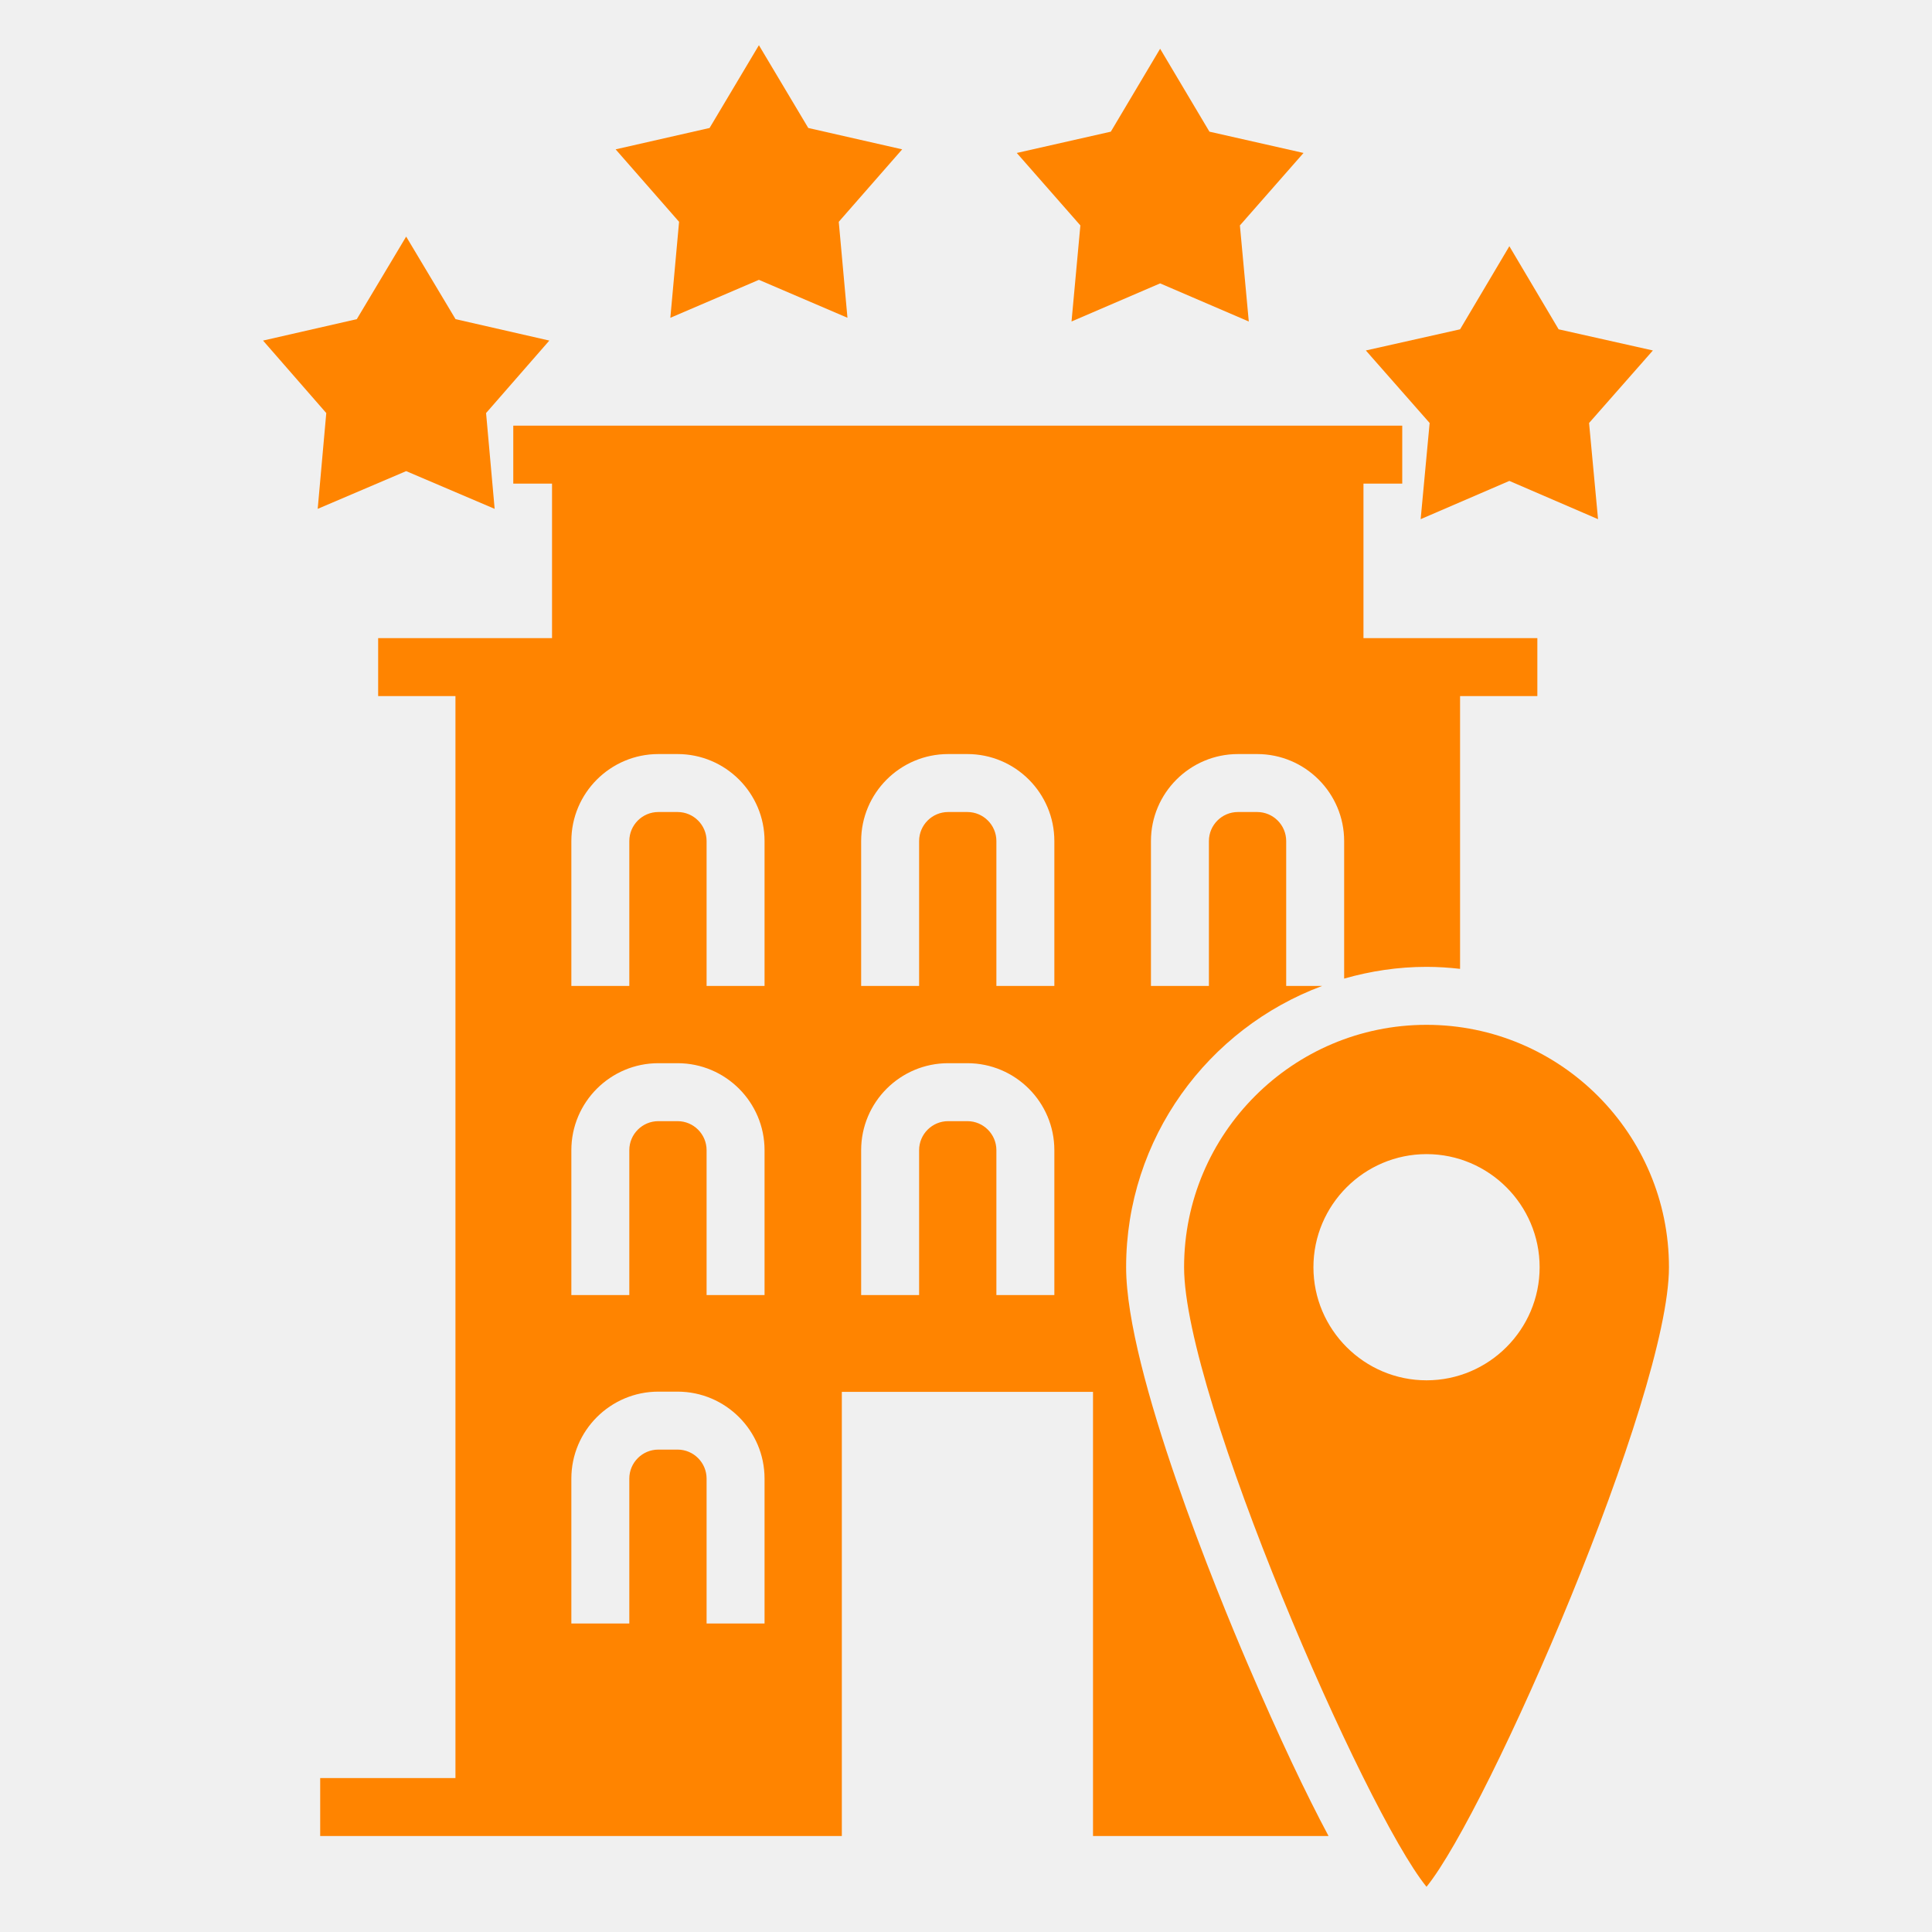
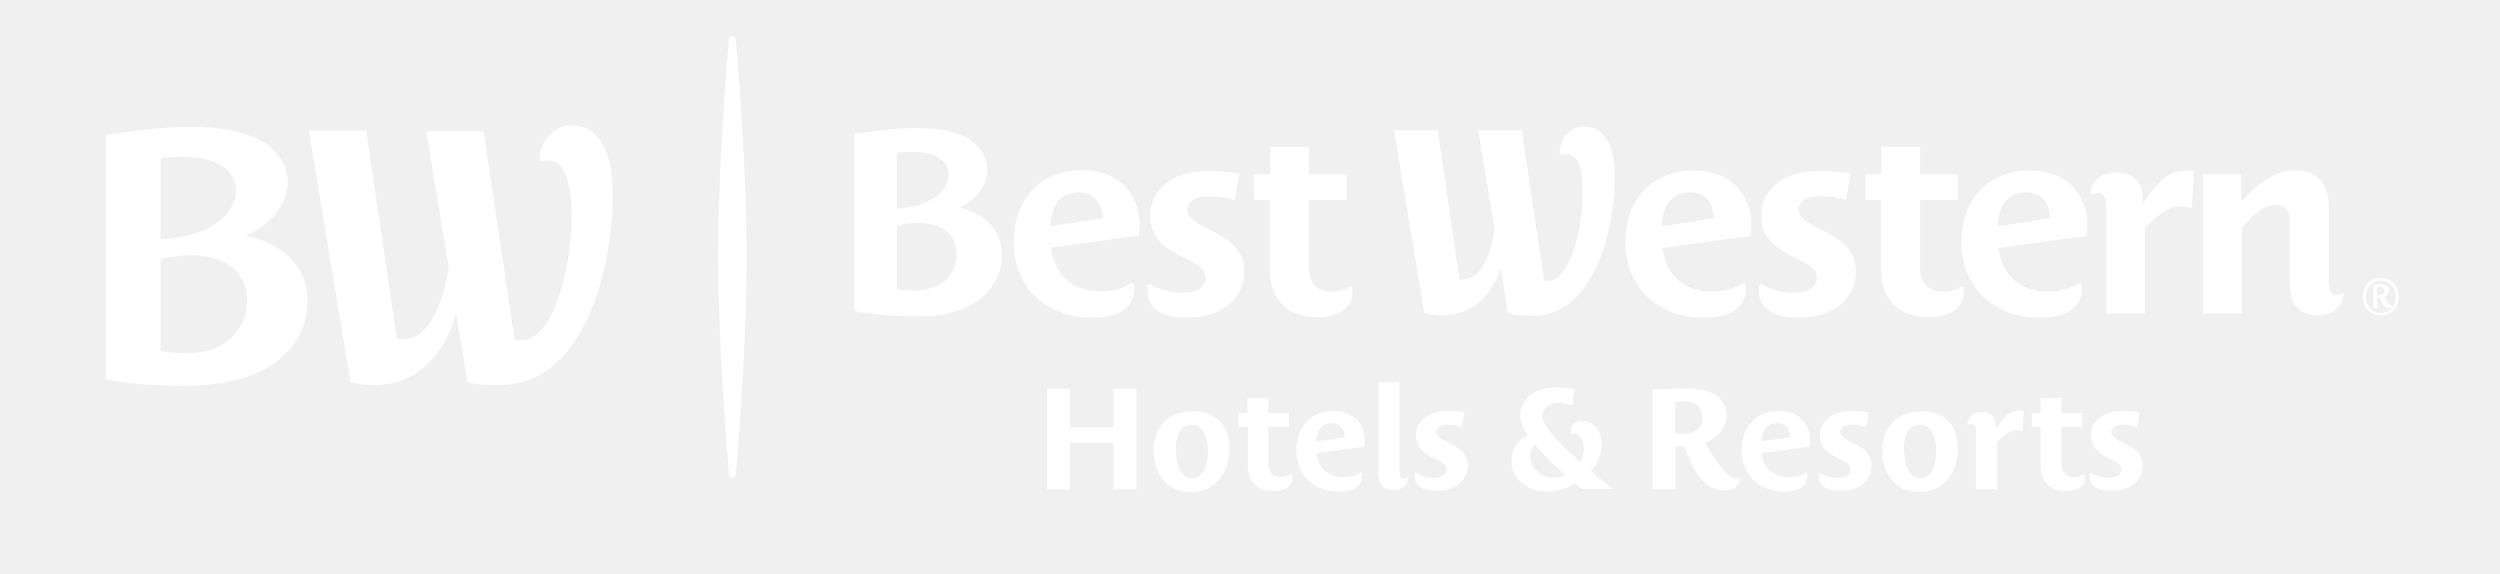
- <svg xmlns="http://www.w3.org/2000/svg" height="300px" width="300px" fill="#FF8400" version="1.1" x="0px" y="0px" viewBox="0 0 100 100" enable-background="new 0 0 100 100" xml:space="preserve">
+ <svg xmlns="http://www.w3.org/2000/svg" width="654" height="150">
+   <style type="text/css">.st0{fill:#fff;}</style>
  <g>
-     <polygon fill-rule="evenodd" clip-rule="evenodd" points="21.023,24.385 25.603,26.338 25.159,21.38 28.433,17.628 23.579,16.519    21.023,12.246 18.468,16.519 13.615,17.628 16.888,21.38 16.444,26.338  " />
-     <polygon fill-rule="evenodd" clip-rule="evenodd" points="34.697,16.449 39.281,14.484 43.864,16.448 43.414,11.481 46.697,7.73    41.836,6.624 39.281,2.34 36.728,6.624 31.865,7.73 35.149,11.481  " />
-     <polygon fill-rule="evenodd" clip-rule="evenodd" points="55.462,16.64 60.048,14.668 64.637,16.641 64.177,11.668 67.47,7.917    62.6,6.815 60.048,2.523 57.496,6.815 52.628,7.917 55.92,11.668  " />
-     <polygon fill-rule="evenodd" clip-rule="evenodd" points="73.533,26.872 78.124,24.892 82.714,26.872 82.25,21.894 85.553,18.14    80.674,17.045 78.124,12.744 75.574,17.045 70.696,18.14 73.998,21.894  " />
-     <path fill-rule="evenodd" clip-rule="evenodd" d="M58.288,65.592c0-6.672,4.234-12.359,10.149-14.561h-1.864v-7.498   c0-0.829-0.674-1.503-1.503-1.503h-0.994c-0.829,0-1.503,0.674-1.503,1.503v7.498h-3v-7.498c0-2.482,2.021-4.503,4.503-4.503h0.994   c2.483,0,4.503,2.021,4.503,4.503v7.119c1.357-0.388,2.784-0.608,4.263-0.608c0.588,0,1.166,0.039,1.737,0.104V36.03h4v-3h-4h-5   v-7.999h2.007v-3h-2.007h-42h-2.006v3h2.006v7.999h-4.999h-4.001v3h4.001v56.001h-7.001v3h27V72.043h13.001v22.988h12.19   c-1.142-2.139-2.524-5.031-4.209-8.963C63.085,82.635,58.288,71.012,58.288,65.592z M39.573,84.031h-3v-7.498   c0-0.828-0.674-1.502-1.502-1.502h-0.995c-0.829,0-1.503,0.674-1.503,1.502v7.498h-3v-7.498c0-2.482,2.021-4.502,4.503-4.502h0.995   c2.482,0,4.502,2.02,4.502,4.502V84.031z M39.573,67.031h-3v-7.498c0-0.828-0.674-1.502-1.502-1.502h-0.995   c-0.829,0-1.503,0.674-1.503,1.502v7.498h-3v-7.498c0-2.482,2.021-4.502,4.503-4.502h0.995c2.482,0,4.502,2.02,4.502,4.502V67.031z    M39.573,51.031h-3v-7.498c0-0.829-0.674-1.503-1.502-1.503h-0.995c-0.829,0-1.503,0.674-1.503,1.503v7.498h-3v-7.498   c0-2.482,2.021-4.503,4.503-4.503h0.995c2.482,0,4.502,2.021,4.502,4.503V51.031z M54.573,67.031h-3v-7.498   c0-0.828-0.674-1.502-1.502-1.502h-0.995c-0.828,0-1.503,0.674-1.503,1.502v7.498h-3v-7.498c0-2.482,2.021-4.502,4.503-4.502h0.995   c2.482,0,4.502,2.02,4.502,4.502V67.031z M54.573,51.031h-3v-7.498c0-0.829-0.674-1.503-1.502-1.503h-0.995   c-0.828,0-1.503,0.674-1.503,1.503v7.498h-3v-7.498c0-2.482,2.021-4.503,4.503-4.503h0.995c2.482,0,4.502,2.021,4.502,4.503V51.031   z" />
-     <path fill-rule="evenodd" clip-rule="evenodd" d="M73.836,53.045c-6.919,0-12.548,5.629-12.548,12.547   c0,6.652,9.345,28.127,12.548,32.068c3.205-3.941,12.549-25.416,12.549-32.068C86.385,58.674,80.756,53.045,73.836,53.045z    M73.837,71.445c-3.225,0-5.854-2.629-5.854-5.854s2.629-5.854,5.854-5.854c3.224,0,5.854,2.629,5.854,5.854   S77.061,71.445,73.837,71.445z" />
+     <rect fill="none" id="canvas_background" height="152" width="656" y="-1" x="-1" />
+   </g>
+   <g>
+     <path id="svg_1" d="m543.8,74.1c0.1,-0.1 0.4,-0.1 0.5,0c0.1,0.1 0.1,0.2 0.2,0.3c0.1,0.4 0.1,0.7 0.1,1.1c0,6.3 -6.1,7.6 -11,7.6c-11.7,0 -20.5,-7.7 -20.5,-19.8c0,-11 6.9,-18.7 18,-18.7c8.8,0 14.9,5.5 14.9,14.3c0,0.9 -0.1,1.8 -0.2,2.8l-23,3.2c0.8,6.8 5.4,11.4 13.1,11.4c2.5,-0.1 5.7,-0.6 7.9,-2.2m-13.7,-23.8c-5.4,0 -7.2,3.9 -7.6,8.9l13.7,-2.1c0.1,-3.7 -1.9,-6.8 -6.1,-6.8" class="st0" />
+     <path id="svg_2" d="m295.8,74.1c0.2,-0.1 0.4,-0.1 0.6,0c0.1,0.1 0.1,0.2 0.2,0.3c0.1,0.4 0.1,0.7 0.1,1.1c0,6.3 -6.1,7.6 -11,7.6c-11.8,0 -20.5,-7.7 -20.5,-19.8c0,-11 6.8,-18.8 17.9,-18.8c8.8,0 15,5.5 15,14.3c0,0.9 -0.1,1.8 -0.2,2.8l-23,3.2c0.8,6.8 5.3,11.4 13.1,11.4c2.5,0 5.6,-0.5 7.8,-2.1m-13.6,-23.8c-5.4,0 -7.1,3.9 -7.5,8.9l13.7,-2.1c0,-3.7 -2,-6.8 -6.2,-6.8" class="st0" />
+     <path id="svg_3" d="m513.6,75.3c0.1,0.3 0.1,0.9 0.1,1.3c0,4.8 -5.1,6.4 -9.1,6.4c-7.6,0 -12.5,-4.5 -12.5,-12.4l0,-18.3l-4.1,0l0,-6.7l4.2,0l0,-7.2l10.1,0l0,7.2l9.9,0l0,6.7l-9.9,0l0,18c0,3.8 2.2,6 6.2,6c1.6,0 3.3,-0.4 4.5,-1.3c0.1,-0.1 0.3,-0.1 0.4,-0.1c0.1,0.1 0.2,0.3 0.2,0.4" class="st0" />
+     <path id="svg_4" d="m353.7,75.3c0.1,0.3 0.1,0.9 0.1,1.3c0,4.8 -5.2,6.4 -9.1,6.4c-7.7,0 -12.5,-4.5 -12.5,-12.4l0,-18.3l-4.2,0l0,-6.7l4.3,0l0,-7.2l10.1,0l0,7.2l9.9,0l0,6.7l-9.9,0l0,18c0,3.8 2.2,6 6.1,6c1.6,0 3.4,-0.4 4.5,-1.3c0.1,-0.1 0.3,-0.1 0.4,-0.1c0.2,0.1 0.2,0.3 0.3,0.4" class="st0" />
+     <path id="svg_5" d="m546.8,50.5c0.5,-3.6 3.5,-5.4 6.9,-5.4c4,0 6.8,2.4 6.8,6.6l0,1.4l0.2,0c3,-4.3 5.9,-8.5 11.4,-8.5c0.6,0 1.2,0.1 1.8,0.2l-0.5,9.7c-1,-0.3 -2.1,-0.5 -3.2,-0.5c-3.6,0 -6.4,3 -9.1,5.6l0,22.4l-10.1,0l0,-28.3c0,-1.5 -0.5,-3.2 -2.3,-3.2c-0.5,0 -1,0.1 -1.4,0.3c-0.1,0.1 -0.2,0 -0.4,0c-0.1,-0.1 -0.1,-0.2 -0.1,-0.3" class="st0" />
+     <path id="svg_6" d="m612.7,76.7c0.1,-0.1 0.2,-0.1 0.3,0.1c0.1,0.1 0.1,0.1 0.1,0.3c-0.3,3 -2.8,5.4 -6.8,5.4c-4.7,0 -7.3,-3 -7.3,-8.1l0,-16.9c0,-2.6 -1.6,-3.9 -3.6,-3.9c-3.7,0 -6.8,3.6 -8.9,5.8l0,22.6l-10.2,0l0,-36.4l10,0l0,6.9l0.2,0c4.1,-4.4 8.5,-8 14.3,-8c2,0 4.1,0.7 5.6,2c2.5,2.1 2.8,5.3 2.8,8.4l0,19c0,1.8 0.5,3.2 2.2,3.2c0.5,0 0.9,-0.1 1.3,-0.4" class="st0" />
+     <path id="svg_7" d="m460.8,74.4c2.4,1.4 5.4,2.2 8.5,2.2c3.4,0 6,-1.1 6,-4c0,-2.4 -2.4,-3.6 -5.9,-5.3c-4.7,-2.4 -8.7,-4.9 -8.7,-11.1c0,-5.6 4.7,-11.5 15.4,-11.5c2.9,0 5.6,0.3 8,0.7l-1.2,6.9c-1.9,-0.6 -4.4,-1 -6.7,-1c-3.7,0 -5.7,1.5 -5.7,3.6c0,2.2 2.7,3.6 6.1,5.3c4.5,2.2 8.9,4.8 8.9,11c0,4.9 -3.8,11.9 -15.1,11.9c-6.5,0 -10.3,-2.4 -10.3,-7.2c0,-0.4 0,-0.7 0.1,-1.1c0,-0.1 0.1,-0.3 0.2,-0.3c0.1,-0.2 0.3,-0.2 0.4,-0.1" class="st0" />
+     <path id="svg_8" d="m300.9,74.4c2.4,1.4 5.3,2.2 8.5,2.2c3.3,0 6,-1.1 6,-4c0,-2.4 -2.4,-3.6 -5.8,-5.3c-4.8,-2.4 -8.7,-4.9 -8.7,-11.1c0,-5.5 4.6,-11.5 15.3,-11.5c3,0 5.6,0.3 8,0.7l-1.2,6.9c-1.9,-0.6 -4.4,-1 -6.8,-1c-3.7,0 -5.6,1.5 -5.6,3.6c0,2.2 2.6,3.6 6,5.3c4.6,2.2 8.9,4.8 8.9,11c0,4.9 -3.7,11.9 -15,11.9c-6.6,0 -10.3,-2.4 -10.3,-7.2c0,-0.4 0,-0.7 0,-1.1c0,-0.1 0.1,-0.3 0.2,-0.3s0.3,-0.2 0.5,-0.1" class="st0" />
+     <path id="svg_9" d="m455.9,74.1c0.1,-0.1 0.4,-0.1 0.5,0c0.1,0.1 0.1,0.2 0.2,0.3c0.1,0.4 0.1,0.7 0.1,1.1c0,6.3 -6.1,7.6 -11,7.6c-11.7,0 -20.5,-7.7 -20.5,-19.8c0,-11 6.9,-18.7 18,-18.7c8.8,0 14.9,5.5 14.9,14.3c0,0.9 -0.1,1.8 -0.2,2.8l-23,3.2c0.8,6.8 5.4,11.4 13.1,11.4c2.5,-0.1 5.6,-0.6 7.9,-2.2m-13.7,-23.8c-5.4,0 -7.2,3.9 -7.6,8.9l13.7,-2.1c0,-3.7 -1.9,-6.8 -6.1,-6.8" class="st0" />
+     <path id="svg_10" d="m237.7,82.7c-4.5,0 -9.4,-0.4 -13.9,-1.3l-0.3,0l0,-46.4l0.3,0c6.3,-1 11.4,-1.5 15.6,-1.5l0,0c5.8,0 9.4,0.6 12.9,2.3c2,1 3.6,2.3 4.6,3.9c0.9,1.4 1.3,3 1.4,4.7c0,1 -0.2,3 -1.6,5.2c-1.2,1.9 -3.1,3.5 -5.6,4.7c1.7,0.4 3.3,1.1 4.6,1.8c2.4,1.3 4.2,3.1 5.2,5.2c1,2 1.3,4.4 1.1,7.1c-0.5,4.9 -3.8,9.4 -8.8,11.8c-3.1,1.4 -6.5,2.3 -10.6,2.6c-1.6,-0.2 -3.2,-0.1 -4.9,-0.1m-3.1,-7.1c1.1,0.2 2.7,0.4 4.1,0.4c3.8,0 5.7,-0.8 7.2,-1.6c1.4,-0.8 2.6,-2.1 3.4,-3.7c0.8,-1.6 1.1,-3.3 0.9,-5.2c-0.3,-3.3 -2.5,-5.7 -6.1,-6.7c-1.2,-0.3 -2.6,-0.5 -4.1,-0.5c-1.7,0 -3.6,0.2 -5.4,0.7l0,16.6zm0,-35.6l0,14.6c5.2,-0.4 7.8,-1.5 9.9,-2.9c2.2,-1.4 3.5,-3.5 3.6,-5.7c0.1,-1.3 -0.3,-2.5 -1.1,-3.5c-0.9,-1.1 -2.4,-1.9 -4.4,-2.4c-1.1,-0.3 -2.6,-0.4 -4.2,-0.4c-1.3,0 -2.6,0.1 -3.8,0.3" class="st0" />
+     <path id="svg_11" d="m408.6,40.6c0.8,-0.4 1.4,-0.3 1.9,-0.3c2.5,0.4 3.8,4.8 3.5,12.1c-0.1,3.5 -0.9,8.9 -2.5,13.6c-0.8,2.3 -1.8,4 -2.8,5.3c-1.1,1.4 -2.4,2.1 -3.7,2.1c-0.1,0 -0.1,0 -0.2,0c-0.3,0 -0.6,0 -0.9,-0.1l-5.8,-39.2l-11.4,0l4.3,25.9c-0.3,1.8 -0.9,5.2 -2.3,8.2c-1.4,2.9 -3,4.5 -5,4.8c-0.3,0 -0.8,0.1 -1.3,0.1c-0.2,0 -0.4,0 -0.6,0l-5.7,-39l-11.4,0l7.9,47.8l0.2,0.1c1.5,0.4 3,0.5 4.5,0.5c1.3,0 2.5,-0.1 3.6,-0.4c2.8,-0.6 5.6,-2.3 7.8,-4.8c1.7,-2.1 3.1,-4.5 3.9,-7.1l1.9,11.8l0.2,0c2.1,0.5 3.5,0.6 5.1,0.6c0.4,0 0.9,0 1.3,0c2.9,0 5.6,-0.8 8.1,-2.4c2.3,-1.4 4.3,-3.4 6,-6.1c2.4,-3.6 4.3,-8.1 5.5,-13.4c1.1,-4.6 1.7,-9.6 1.7,-14.4c0,-4 -0.6,-7.1 -1.8,-9.4c-1.4,-2.5 -3.5,-3.8 -6.3,-3.8c-1.5,0 -3,0.6 -4.1,1.7c-0.9,0.8 -2.1,2.4 -2.2,5.2c0,0.1 0,0.3 0.2,0.3c0.1,0.4 0.3,0.4 0.4,0.3" class="st0" />
+     <polygon id="svg_12" points="291.3,128 291.3,115.9 279.9,115.9 279.9,128 273.9,128 273.9,101.7 279.9,101.7 279.9,111.8 291.3,111.8 291.3,101.7 297.3,101.7 297.3,128 " class="st0" />
+     <path id="svg_13" d="m311.5,128.7c-6.4,0 -9.7,-4.8 -9.7,-10.8c0,-6.3 4,-10.3 10.3,-10.3c6,0 9.5,3.7 9.5,9.8c0,6.1 -3.6,11.3 -10.1,11.3m0.2,-17.6c-3.4,0 -4.1,3.5 -4.1,6.2c0,2.7 0.6,7.8 4.3,7.8c3.3,0 4.1,-4.3 4.1,-7.1c-0.1,-2.8 -0.8,-6.9 -4.3,-6.9" class="st0" />
+     <path id="svg_14" d="m502.1,128.7c-6.4,0 -9.7,-4.8 -9.7,-10.8c0,-6.3 4,-10.3 10.3,-10.3c6,0 9.5,3.7 9.5,9.8c0,6.1 -3.6,11.3 -10.1,11.3m0.1,-17.6c-3.4,0 -4.1,3.5 -4.1,6.2c0,2.7 0.6,7.8 4.3,7.8c3.3,0 4.1,-4.3 4.1,-7.1c0,-2.8 -0.7,-6.9 -4.3,-6.9" class="st0" />
+     <path id="svg_15" d="m355.9,123.7c0.1,-0.1 0.2,-0.1 0.3,0c0,0 0.1,0.1 0.1,0.2c0,0.2 0,0.4 0,0.6c0,3.4 -3.3,4.1 -6,4.1c-6.4,0 -11.2,-4.2 -11.2,-10.8c0,-6 3.8,-10.3 9.8,-10.3c4.8,0 8.1,3 8.1,7.8c0,0.5 0,1 -0.1,1.5l-12.6,1.8c0.4,3.7 2.9,6.2 7.1,6.2c1.5,0 3.2,-0.2 4.5,-1.1m-7.5,-13c-2.9,0 -3.9,2.2 -4.1,4.8l7.5,-1.1c0,-2 -1.1,-3.7 -3.4,-3.7" class="st0" />
+     <path id="svg_16" d="m472.4,123.7c0.1,-0.1 0.2,-0.1 0.3,0c0,0 0.1,0.1 0.1,0.2c0,0.2 0,0.4 0,0.6c0,3.4 -3.3,4.1 -6,4.1c-6.4,0 -11.2,-4.2 -11.2,-10.8c0,-6 3.8,-10.3 9.8,-10.3c4.8,0 8.1,3 8.1,7.8c0,0.5 0,1 -0.1,1.5l-12.6,1.8c0.4,3.7 2.9,6.2 7.1,6.2c1.5,0 3.2,-0.2 4.5,-1.1m-7.5,-13c-2.9,0 -3.9,2.2 -4.1,4.8l7.5,-1.1c0,-2 -1.1,-3.7 -3.4,-3.7" class="st0" />
+     <path id="svg_17" d="m338,124.3c0,0.2 0.1,0.5 0.1,0.7c0,2.6 -2.8,3.5 -4.9,3.5c-4.2,0 -6.8,-2.5 -6.8,-6.8l0,-10l-2.4,0l0,-3.7l2.3,0l0,-3.9l5.5,0l0,3.9l5.4,0l0,3.7l-5.4,0l0,9.8c0,2.1 1.2,3.3 3.3,3.3c0.9,0 1.8,-0.2 2.4,-0.7c0.1,-0.1 0.2,-0.1 0.2,0c0.3,0.1 0.3,0.2 0.3,0.2" class="st0" />
+     <path id="svg_18" d="m545.4,124.3c0,0.2 0.1,0.5 0.1,0.7c0,2.6 -2.8,3.5 -4.9,3.5c-4.2,0 -6.8,-2.5 -6.8,-6.8l0,-10l-2.3,0l0,-3.7l2.3,0l0,-3.9l5.5,0l0,3.9l5.4,0l0,3.7l-5.4,0l0,9.8c0,2.1 1.2,3.3 3.3,3.3c0.9,0 1.8,-0.2 2.5,-0.7c0.1,-0.1 0.2,-0.1 0.2,0c0.1,0.1 0.1,0.2 0.1,0.2" class="st0" />
+     <path id="svg_19" d="m514.7,110.8c0.3,-2 1.9,-3 3.7,-3c2.2,0 3.7,1.3 3.7,3.6l0,0.7l0.1,0c1.6,-2.4 3.2,-4.7 6.2,-4.7c0.3,0 0.6,0 1,0.1l-0.3,5.4c-0.6,-0.2 -1.1,-0.3 -1.7,-0.3c-2,0 -3.5,1.6 -5,3l0,12.4l-5.5,0l0,-15.4c0,-0.8 -0.3,-1.7 -1.2,-1.7c-0.3,0 -0.5,0.1 -0.8,0.2c-0.1,0 -0.1,0 -0.2,0c0,-0.2 -0.1,-0.3 0,-0.3" class="st0" />
+     <path id="svg_20" d="m370.5,123.8c1.3,0.8 2.9,1.2 4.6,1.2c1.8,0 3.3,-0.6 3.3,-2.2c0,-1.3 -1.3,-2 -3.2,-2.9c-2.6,-1.3 -4.8,-2.7 -4.8,-6.1c0,-3 2.5,-6.3 8.4,-6.3c1.6,0 3,0.1 4.3,0.4l-0.6,3.8c-1,-0.3 -2.4,-0.6 -3.7,-0.6c-2,0 -3.1,0.8 -3.1,1.9c0,1.2 1.4,2 3.3,2.9c2.5,1.2 4.9,2.6 4.9,6c0,2.7 -2,6.5 -8.2,6.5c-3.6,0 -5.6,-1.3 -5.6,-3.9c0,-0.2 0,-0.4 0,-0.6c0,-0.1 0.1,-0.2 0.1,-0.2c0.2,0.1 0.3,0.1 0.3,0.1" class="st0" />
+     <path id="svg_21" d="m476.2,123.8c1.3,0.8 2.9,1.2 4.6,1.2c1.8,0 3.3,-0.6 3.3,-2.2c0,-1.3 -1.3,-2 -3.2,-2.9c-2.6,-1.3 -4.8,-2.7 -4.8,-6.1c0,-3 2.5,-6.3 8.4,-6.3c1.6,0 3,0.1 4.3,0.4l-0.6,3.8c-1,-0.3 -2.4,-0.6 -3.7,-0.6c-2,0 -3.1,0.8 -3.1,1.9c0,1.2 1.5,2 3.3,2.9c2.5,1.2 4.9,2.6 4.9,6c0,2.7 -2,6.5 -8.2,6.5c-3.6,0 -5.6,-1.3 -5.6,-3.9c0,-0.2 0,-0.4 0,-0.6c0,-0.1 0,-0.2 0.1,-0.2c0.1,0.1 0.2,0.1 0.3,0.1" class="st0" />
+     <path id="svg_22" d="m547.1,123.8c1.3,0.8 2.9,1.2 4.6,1.2c1.8,0 3.3,-0.6 3.3,-2.2c0,-1.3 -1.3,-2 -3.2,-2.9c-2.6,-1.3 -4.8,-2.7 -4.8,-6.1c0,-3 2.5,-6.3 8.4,-6.3c1.6,0 3.1,0.1 4.3,0.4l-0.6,3.8c-1,-0.3 -2.4,-0.6 -3.7,-0.6c-2,0 -3.1,0.8 -3.1,1.9c0,1.2 1.4,2 3.3,2.9c2.5,1.2 4.9,2.6 4.9,6c0,2.7 -2,6.5 -8.2,6.5c-3.6,0 -5.6,-1.3 -5.6,-3.9c0,-0.2 0,-0.4 0,-0.6c0,-0.1 0.1,-0.2 0.1,-0.2c0.1,0.1 0.2,0.1 0.3,0.1" class="st0" />
+     <path id="svg_23" d="m454.9,125c0.1,0 0.2,0 0.2,0c0,0 0.1,0.1 0.1,0.2c-0.2,2.2 -2.1,3.1 -4.2,3.1c-5.4,0 -8.4,-5.6 -10.3,-11.6c-0.8,0.1 -1.6,0.1 -2.4,0.1l0,11.2l-6,0l0,-26.1c2.9,-0.1 5.8,-0.3 8.7,-0.3c4.8,0 10.5,1.2 10.6,7.1c0,3.5 -2.6,5.9 -5.5,7.1c1.9,3.6 5.5,9.3 8.1,9.3c0.2,0 0.4,-0.1 0.7,-0.1m-14.7,-20c-0.7,0 -1.3,0.1 -2,0.2l0,8.2c0.7,0.1 1.4,0.1 2.1,0.1c2.8,0 5.1,-1.3 5.1,-4.2c0,-3.1 -2.3,-4.3 -5.2,-4.3" class="st0" />
+     <path id="svg_24" d="m411.3,113.5c-0.1,0 -0.2,0 -0.2,0c0,0 -0.1,-0.1 -0.1,-0.1c0,-0.2 -0.1,-0.4 -0.1,-0.6c0,-1.7 1.4,-2.7 3,-2.7c3.2,0 5.1,2.9 5.1,6c0,2.7 -1.1,5.2 -2.8,7.1c1.8,1.6 3.7,3.2 5.6,4.7l-8,0c-0.3,-0.3 -1.5,-1.2 -1.8,-1.4c-2.2,1.3 -4.7,2.1 -7.4,2.1c-4.6,0 -9.2,-3 -9.2,-7.9c0,-3.1 1.6,-5.5 4.3,-6.9c-1.1,-1.4 -2,-3.3 -2,-5c0,-5.1 4.8,-7.4 9.1,-7.4c1.7,0 3.4,0.1 5.1,0.4l-0.6,4.2c-1.2,-0.4 -2.4,-0.6 -3.7,-0.6c-2.3,0 -4.1,1.2 -4.1,3.6c0,3.1 6.6,8.9 9.9,11.8c0.6,-1 0.9,-2.1 0.9,-3.4c0,-2.1 -1,-4 -2.5,-4c-0.1,0 -0.3,0.1 -0.5,0.1m-9.8,2.8c-0.8,0.9 -1.2,1.9 -1.2,3.1c0,3.1 2.9,5.6 6.1,5.6c1.1,0 2.2,-0.3 3.1,-0.8c-2.8,-2.4 -5.5,-5 -8,-7.9" class="st0" />
+     <path id="svg_25" d="m368,125.1c0.1,0 0.2,-0.1 0.2,0c0.1,0 0.1,0.1 0.1,0.2c-0.2,1.6 -1.5,2.9 -3.7,2.9c-2.6,0 -4,-1.7 -4,-4.4l0,-23.8l5.5,0l0,23.5c0,1 0.3,1.8 1.2,1.8c0.2,0 0.5,-0.1 0.7,-0.2" class="st0" />
+     <path id="svg_26" d="m64.2,61.7c2.5,0.5 5.2,1.4 7.5,2.7c6.8,3.7 9.3,9.6 8.6,16.7c-0.7,6.9 -5.4,12.8 -12.1,16c-4.2,2 -9,3.1 -14.6,3.6c-8,0.6 -17.3,0.1 -25.9,-1.5l0,-63.9c7,-1.1 14.9,-2.1 21.8,-2.1c7.5,0 12.7,0.8 17.7,3.1c6,2.8 8.1,7.6 8.1,11.6c-0.1,3.7 -2.5,10 -11.1,13.8m-16,30.7c5.1,0 7.9,-1 10.2,-2.4c4.2,-2.4 6.7,-7.5 6.2,-12.7c-0.5,-5.1 -3.9,-8.4 -8.8,-9.8c-3.6,-1 -8.6,-1 -13.8,0.3l0,24c1.7,0.4 4.2,0.6 6.2,0.6m-6.2,-29.8c7.7,-0.6 11.4,-2.1 14.5,-4.1c3.5,-2.3 5.1,-5.4 5.2,-8.3c0.2,-3.5 -1.9,-7.1 -8.1,-8.6c-3.3,-0.8 -7.6,-0.7 -11.6,-0.2l0,21.2zm99.8,-20.4c0.7,-0.2 1.7,-0.3 2.4,-0.2c4.1,0.7 5.6,7.6 5.3,17.3c-0.4,11.2 -4.8,29.6 -12.9,29.7c-0.6,0 -1.4,0 -2,-0.2l-8.1,-54.5l-15,0l5.9,35.7c-1.1,7.2 -4.2,17.5 -10.6,18.6c-0.6,0.1 -2.2,0.2 -3,0l-8,-54.4l-15,0l10.9,65.8c3.7,0.9 7.7,1 11.1,0.2c8.2,-1.8 14.5,-9.8 16.5,-18.3l3,18.1c3.6,0.8 5.7,0.8 8.8,0.7c8.2,-0.1 14.8,-4.6 19.3,-11.5c7,-10.6 9.9,-25.9 9.9,-38.4c0,-10.3 -3.1,-18 -10.8,-18c-3.9,0 -8,3.2 -8.4,8.7c0,0.2 0,0.3 0.2,0.4c0.2,0.3 0.3,0.3 0.5,0.3" class="st0" />
+     <path id="svg_27" d="m192.5,10.2c1.9,23.6 2.8,41.8 2.8,57c0,15.3 -0.9,33.4 -2.8,57c0,0.5 -0.4,0.8 -0.9,0.8c-0.5,0 -0.9,-0.4 -0.9,-0.8c-1.9,-23.7 -2.8,-41.8 -2.8,-57c0,-15.2 0.8,-33.4 2.8,-57c0,-0.5 0.4,-0.8 0.9,-0.8c0.4,0 0.8,0.4 0.9,0.8" class="st0" />
+     <path id="svg_28" d="m622.8,82.5c-2.7,0 -4.7,-2.1 -4.7,-4.9c0,-2.8 2,-4.9 4.7,-4.9c2.7,0 4.7,2.2 4.7,4.9c0,2.8 -2,4.9 -4.7,4.9m0,-9.1c-2.2,0 -3.9,1.8 -3.9,4.2c0,2.5 1.7,4.3 3.9,4.3c2.2,0 3.9,-1.8 3.9,-4.3c0,-2.4 -1.7,-4.2 -3.9,-4.2m-0.2,4.5c-0.2,0 -0.5,0 -0.7,0l0,2.8l-1,0l0,-6.3c0.6,0 1.1,-0.1 1.7,-0.1c1.1,0 2.4,0.3 2.4,1.6c0,0.9 -0.6,1.5 -1.3,1.7c0.7,1.3 1.3,2.3 1.8,2.3c0.1,0 0.1,0 0.2,0l0.1,0l0,0.1c0,0.3 -0.2,0.6 -0.7,0.6c-1.3,0.1 -1.9,-1.2 -2.5,-2.7m-0.3,-2.9c-0.2,0 -0.4,0 -0.5,0l0,2.2c0.2,0 0.4,0 0.6,0c0.7,0 1.4,-0.3 1.4,-1.1c0,-0.8 -0.7,-1.1 -1.5,-1.1" class="st0" />
  </g>
</svg>
